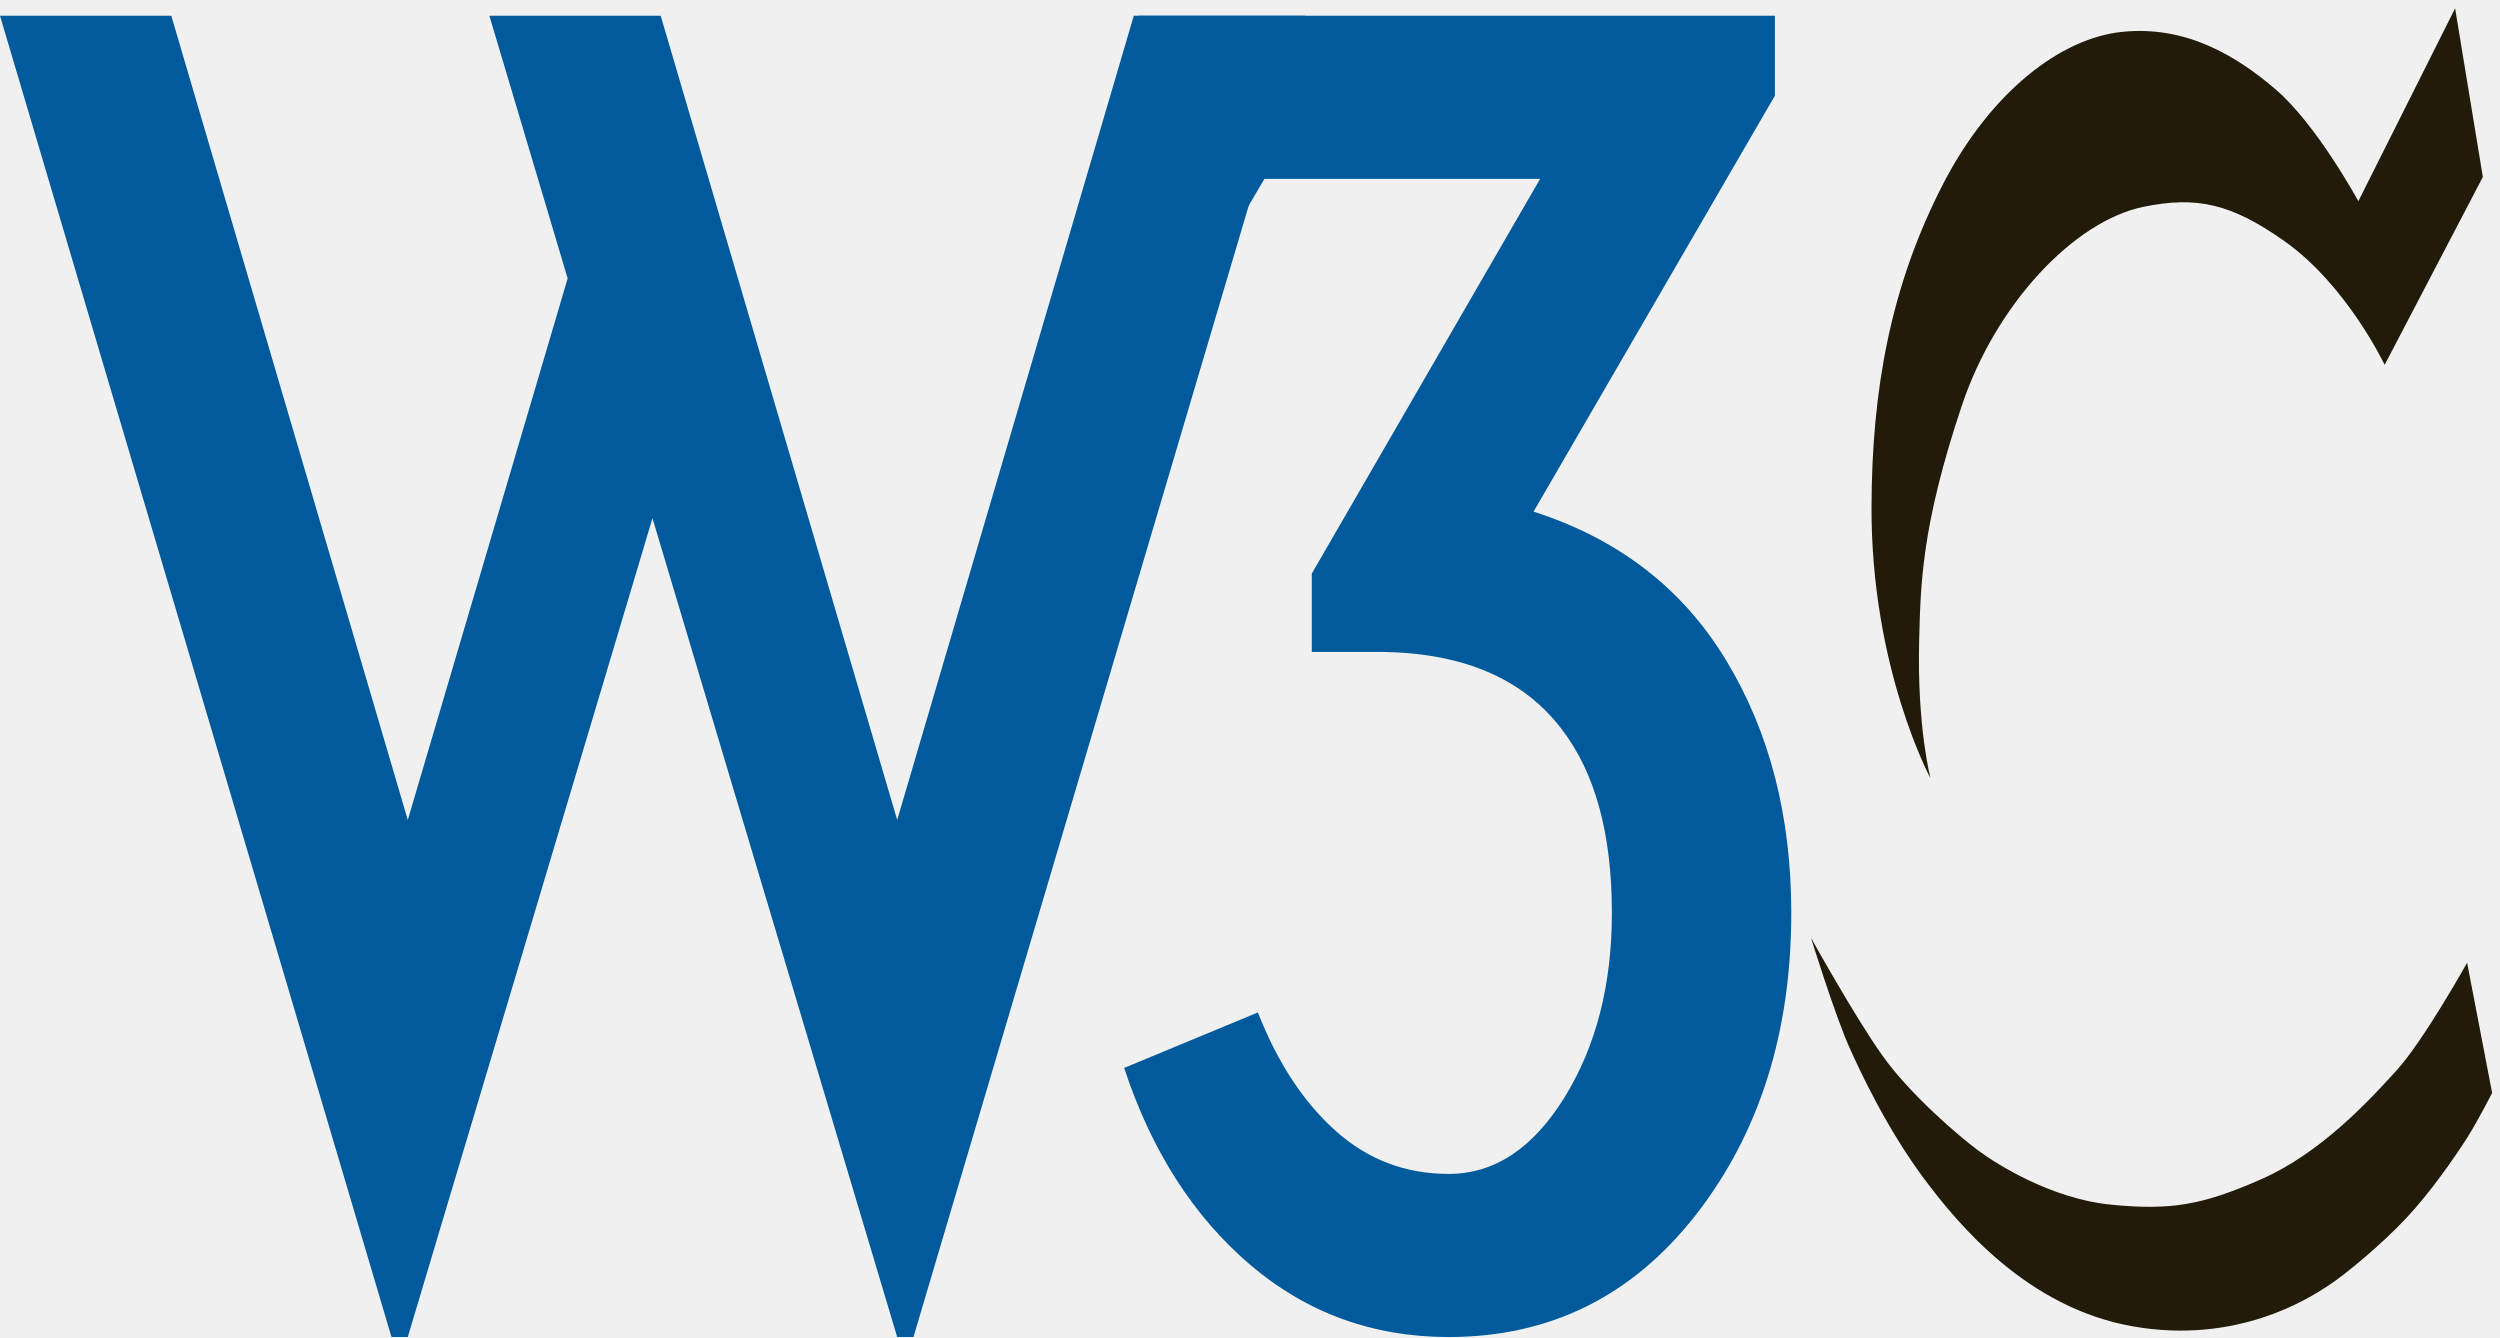
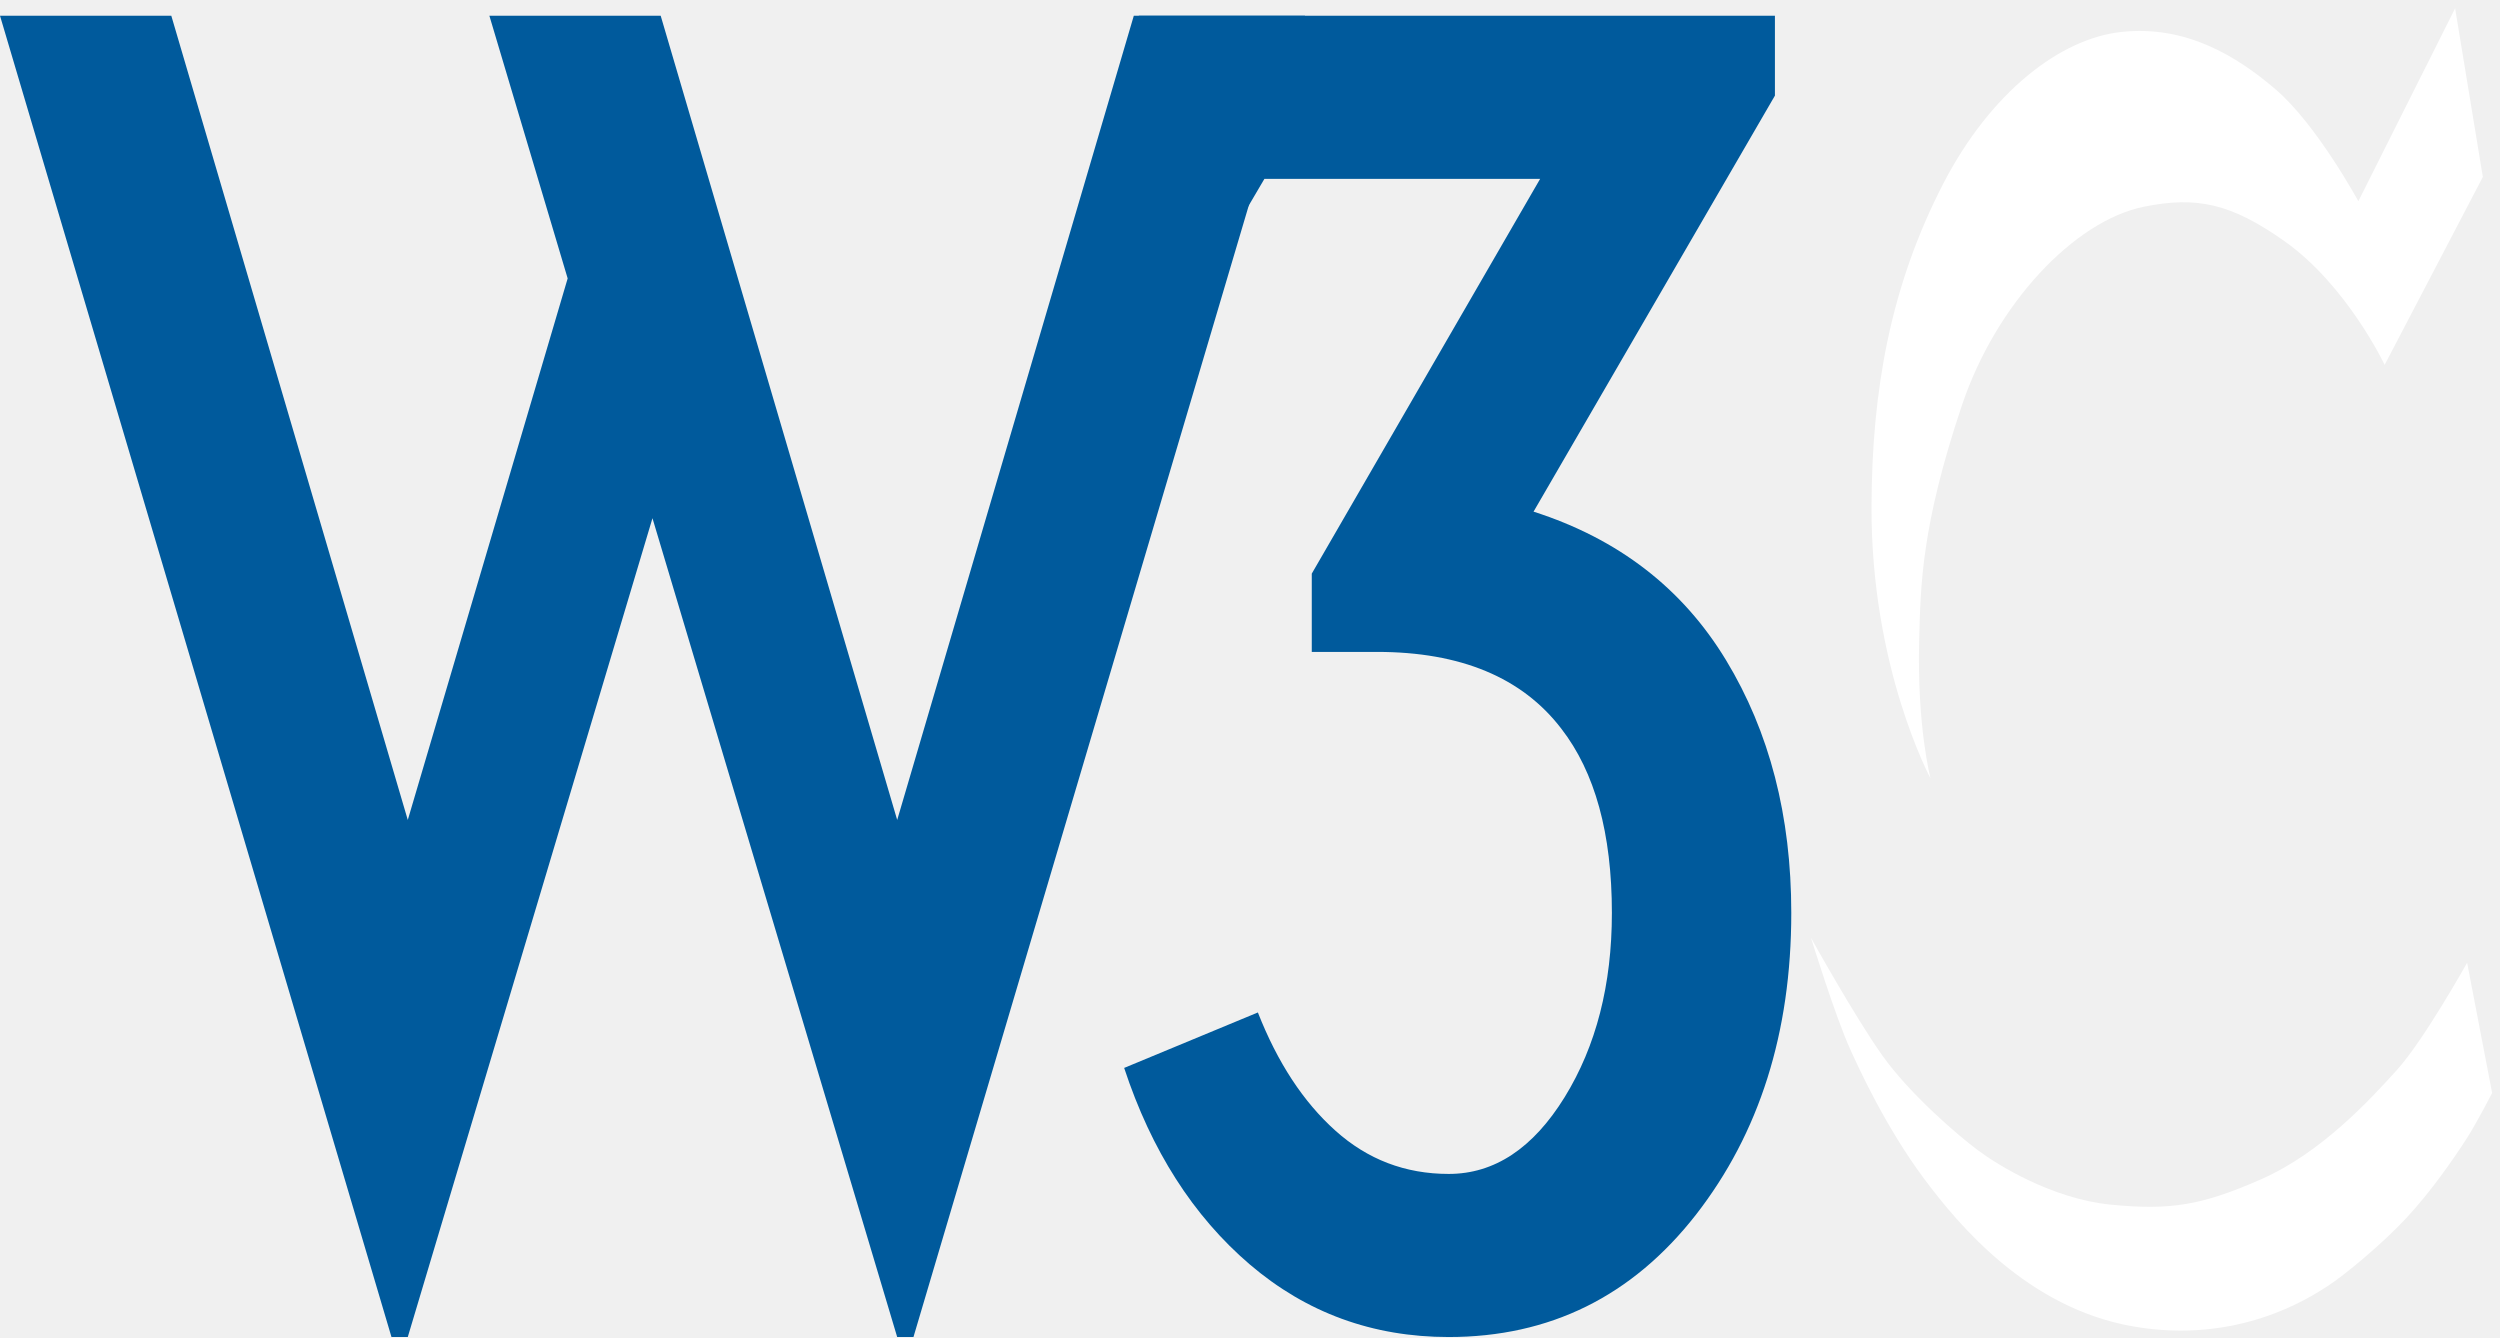
<svg xmlns="http://www.w3.org/2000/svg" width="256px" height="137px" viewBox="0 0 256 137" version="1.1" preserveAspectRatio="xMidYMid">
  <g>
    <path d="M67.654,1.61 L91.873,83.964 L116.102,1.61 L133.632,1.61 L93.539,136.911 L91.871,136.911 L66.813,53.065 L41.757,136.911 L40.087,136.911 L0,1.61 L17.541,1.61 L41.757,83.964 L58.129,28.511 L50.112,1.612 L67.654,1.612 L67.654,1.61 Z" fill="#005A9C" />
    <path d="M183.427,93.479 C183.427,105.735 180.166,116.035 173.664,124.388 C167.143,132.737 158.706,136.911 148.351,136.911 C140.557,136.911 133.769,134.425 127.976,129.478 C122.183,124.518 117.897,117.808 115.114,109.355 L128.807,103.675 C130.817,108.799 133.459,112.835 136.744,115.778 C140.029,118.728 143.892,120.21 148.351,120.21 C153.028,120.21 156.985,117.587 160.216,112.357 C163.446,107.124 165.057,100.836 165.057,93.481 C165.057,85.351 163.328,79.067 159.873,74.609 C155.867,69.381 149.574,66.755 141.005,66.755 L134.325,66.755 L134.325,58.741 L157.708,18.318 L129.474,18.318 L121.621,31.68 L116.616,31.68 L116.616,1.61 L181.752,1.61 L181.752,9.792 L157.035,52.393 C165.717,55.174 172.287,60.245 176.742,67.594 C181.2,74.941 183.427,83.562 183.427,93.479 L183.427,93.479 Z" fill="#005A9C" />
-     <path d="M251.404,0.853 L254.243,18.121 L244.188,37.362 C244.188,37.362 240.325,29.202 233.914,24.684 C228.507,20.872 224.985,20.048 219.485,21.179 C212.404,22.644 204.394,31.093 200.897,41.518 C196.712,53.987 196.672,60.026 196.524,65.568 C196.293,74.459 197.688,79.709 197.688,79.709 C197.688,79.709 191.584,68.413 191.643,51.869 C191.679,40.058 193.544,29.345 199.003,18.781 C203.814,9.491 210.95,3.915 217.293,3.265 C223.846,2.576 229.035,5.732 233.036,9.164 C237.231,12.754 241.495,20.604 241.495,20.604 L251.404,0.853 L251.404,0.853 Z" fill="#221B0A" />
-     <path d="M252.633,98.583 C252.633,98.583 248.2,106.528 245.427,109.586 C242.658,112.646 237.699,118.037 231.581,120.74 C225.459,123.436 222.252,123.948 216.199,123.362 C210.155,122.78 204.539,119.282 202.573,117.812 C200.608,116.363 195.574,112.062 192.741,108.066 C189.89,104.05 185.444,96.029 185.444,96.029 C185.444,96.029 187.92,104.062 189.474,107.472 C190.362,109.433 193.108,115.433 197.002,120.667 C200.626,125.536 207.673,133.927 218.389,135.817 C229.103,137.714 236.464,132.907 238.281,131.739 C240.102,130.578 243.941,127.366 246.376,124.761 C248.914,122.049 251.314,118.579 252.633,116.513 C253.611,114.991 255.195,111.923 255.195,111.923 L252.633,98.583 L252.633,98.583 Z" fill="#221B0A" />
+     <path d="M251.404,0.853 L254.243,18.121 L244.188,37.362 C244.188,37.362 240.325,29.202 233.914,24.684 C228.507,20.872 224.985,20.048 219.485,21.179 C212.404,22.644 204.394,31.093 200.897,41.518 C196.712,53.987 196.672,60.026 196.524,65.568 C196.293,74.459 197.688,79.709 197.688,79.709 C197.688,79.709 191.584,68.413 191.643,51.869 C191.679,40.058 193.544,29.345 199.003,18.781 C203.814,9.491 210.95,3.915 217.293,3.265 C223.846,2.576 229.035,5.732 233.036,9.164 C237.231,12.754 241.495,20.604 241.495,20.604 L251.404,0.853 L251.404,0.853 Z" fill="#ffffff" />
+     <path d="M252.633,98.583 C252.633,98.583 248.2,106.528 245.427,109.586 C242.658,112.646 237.699,118.037 231.581,120.74 C225.459,123.436 222.252,123.948 216.199,123.362 C210.155,122.78 204.539,119.282 202.573,117.812 C200.608,116.363 195.574,112.062 192.741,108.066 C189.89,104.05 185.444,96.029 185.444,96.029 C185.444,96.029 187.92,104.062 189.474,107.472 C190.362,109.433 193.108,115.433 197.002,120.667 C200.626,125.536 207.673,133.927 218.389,135.817 C229.103,137.714 236.464,132.907 238.281,131.739 C240.102,130.578 243.941,127.366 246.376,124.761 C248.914,122.049 251.314,118.579 252.633,116.513 C253.611,114.991 255.195,111.923 255.195,111.923 L252.633,98.583 L252.633,98.583 Z" fill="#ffffff" />
  </g>
</svg>
